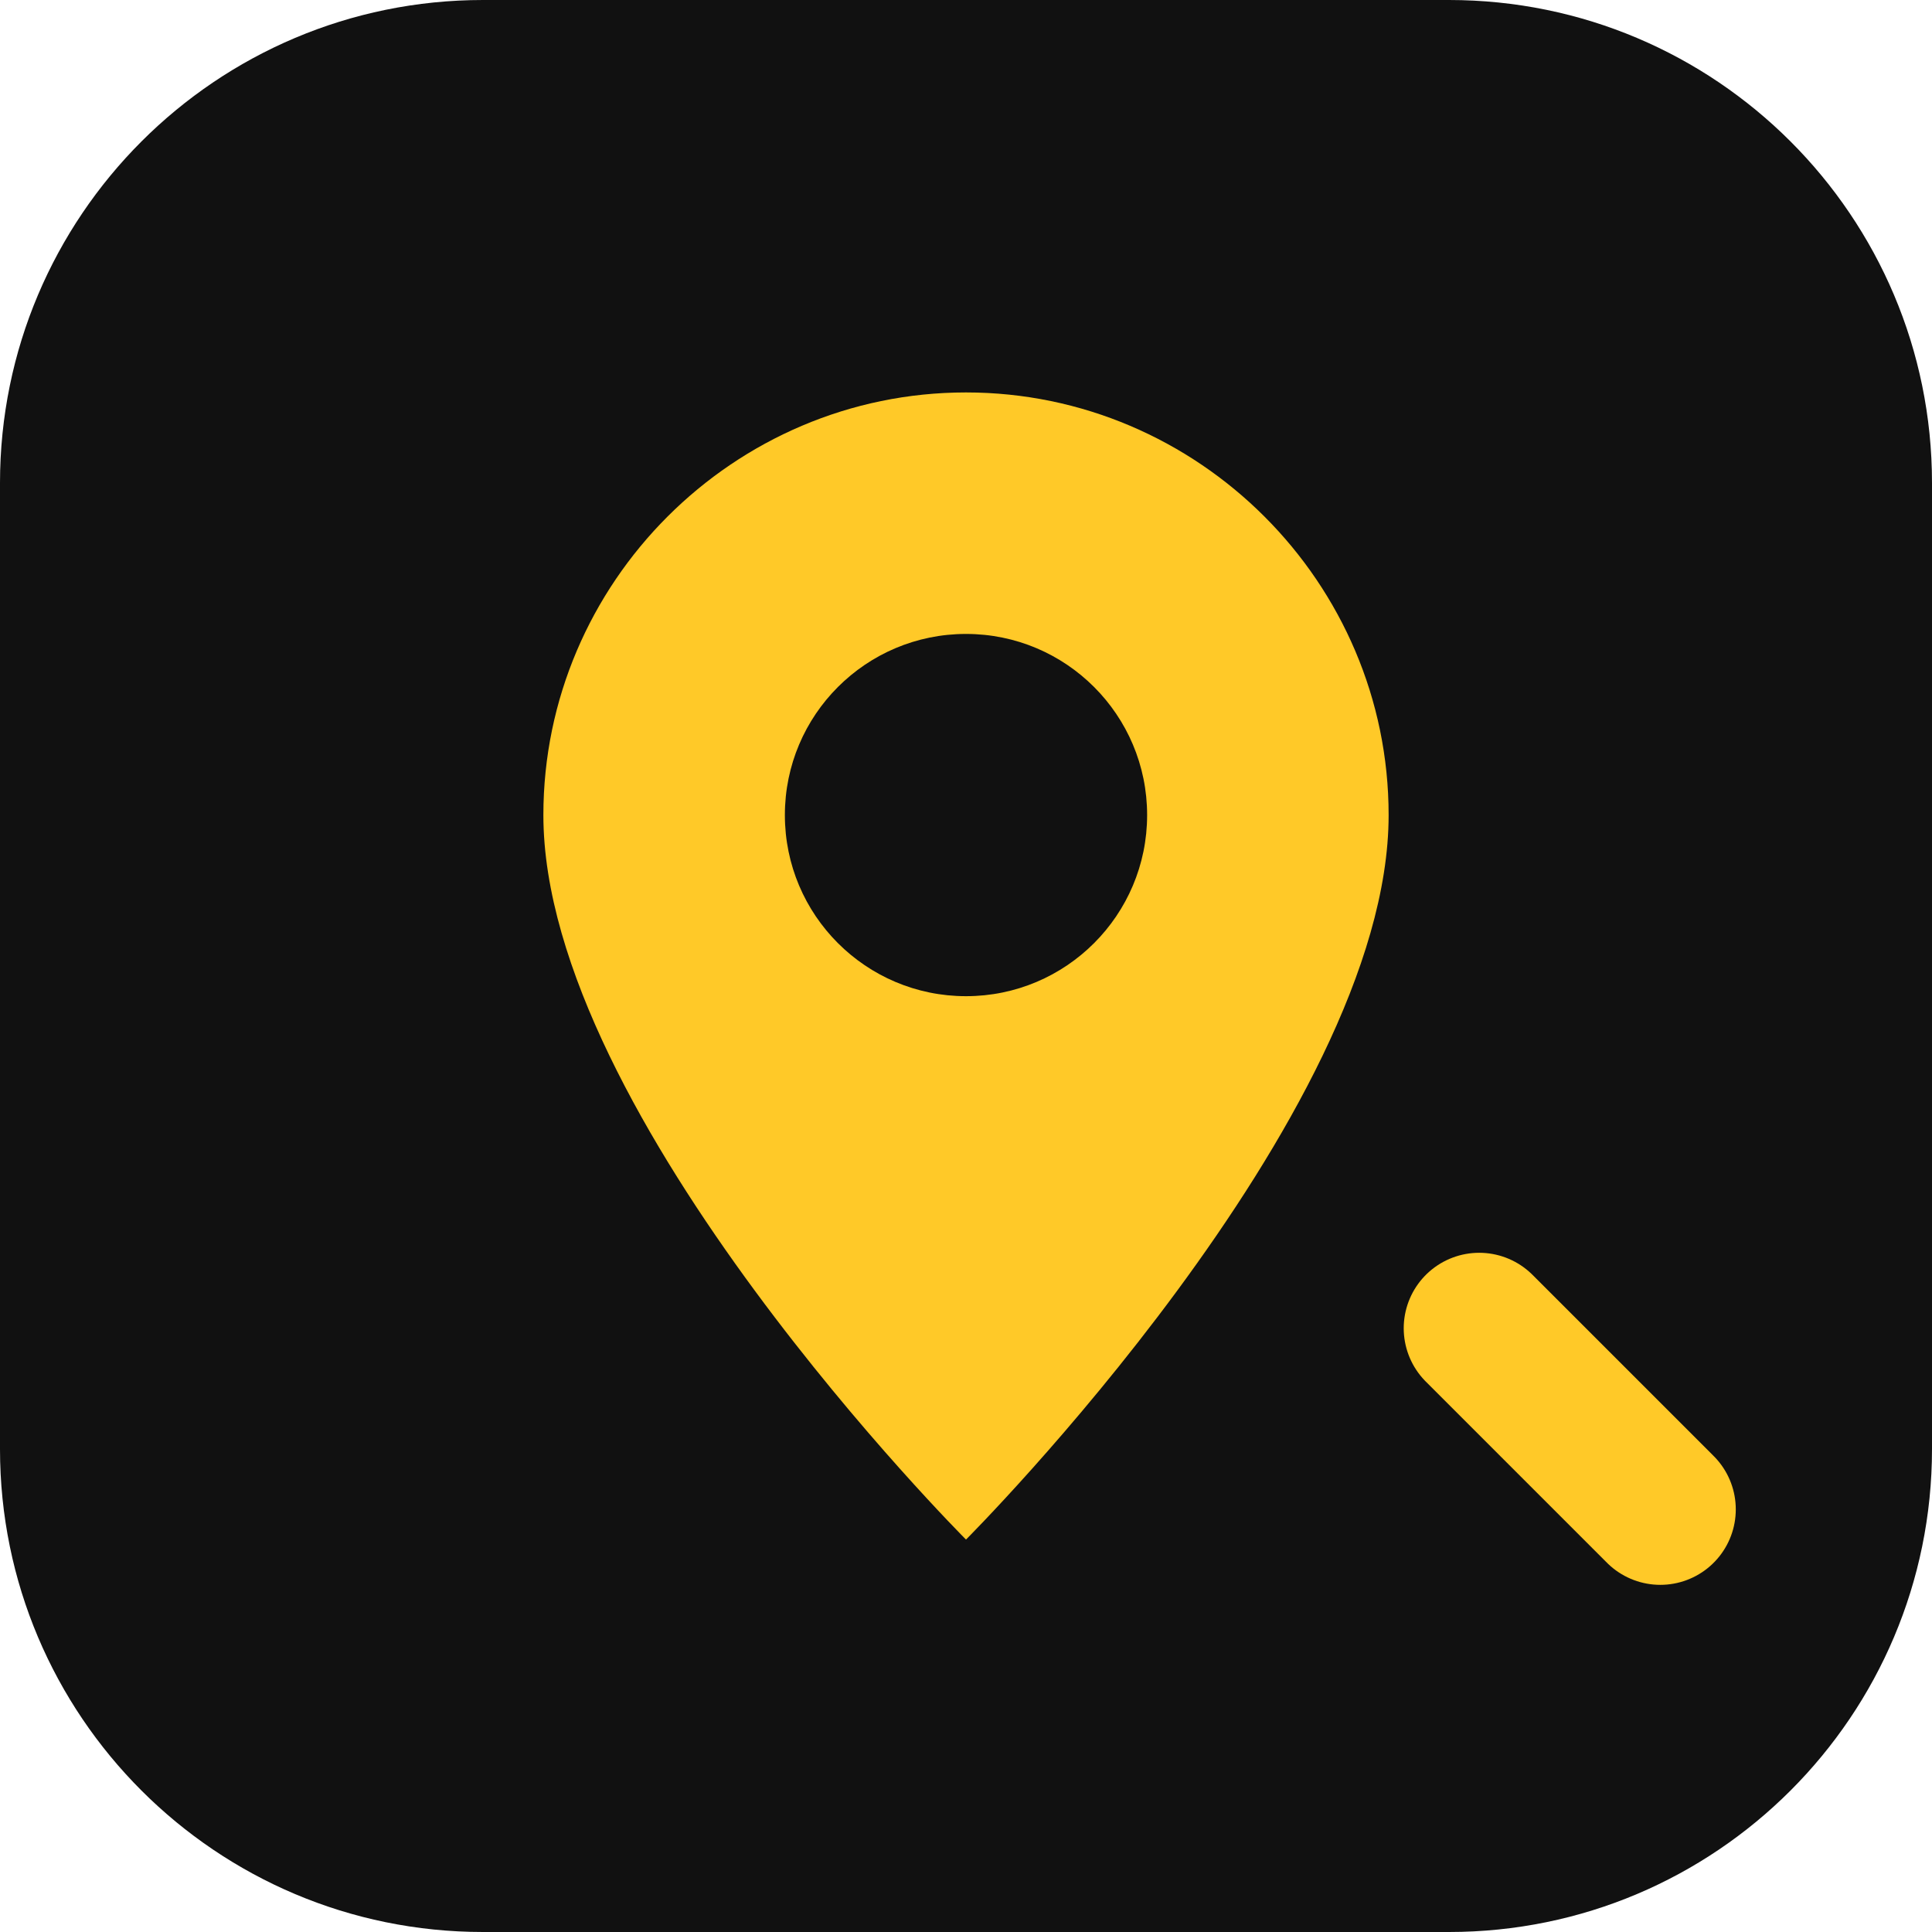
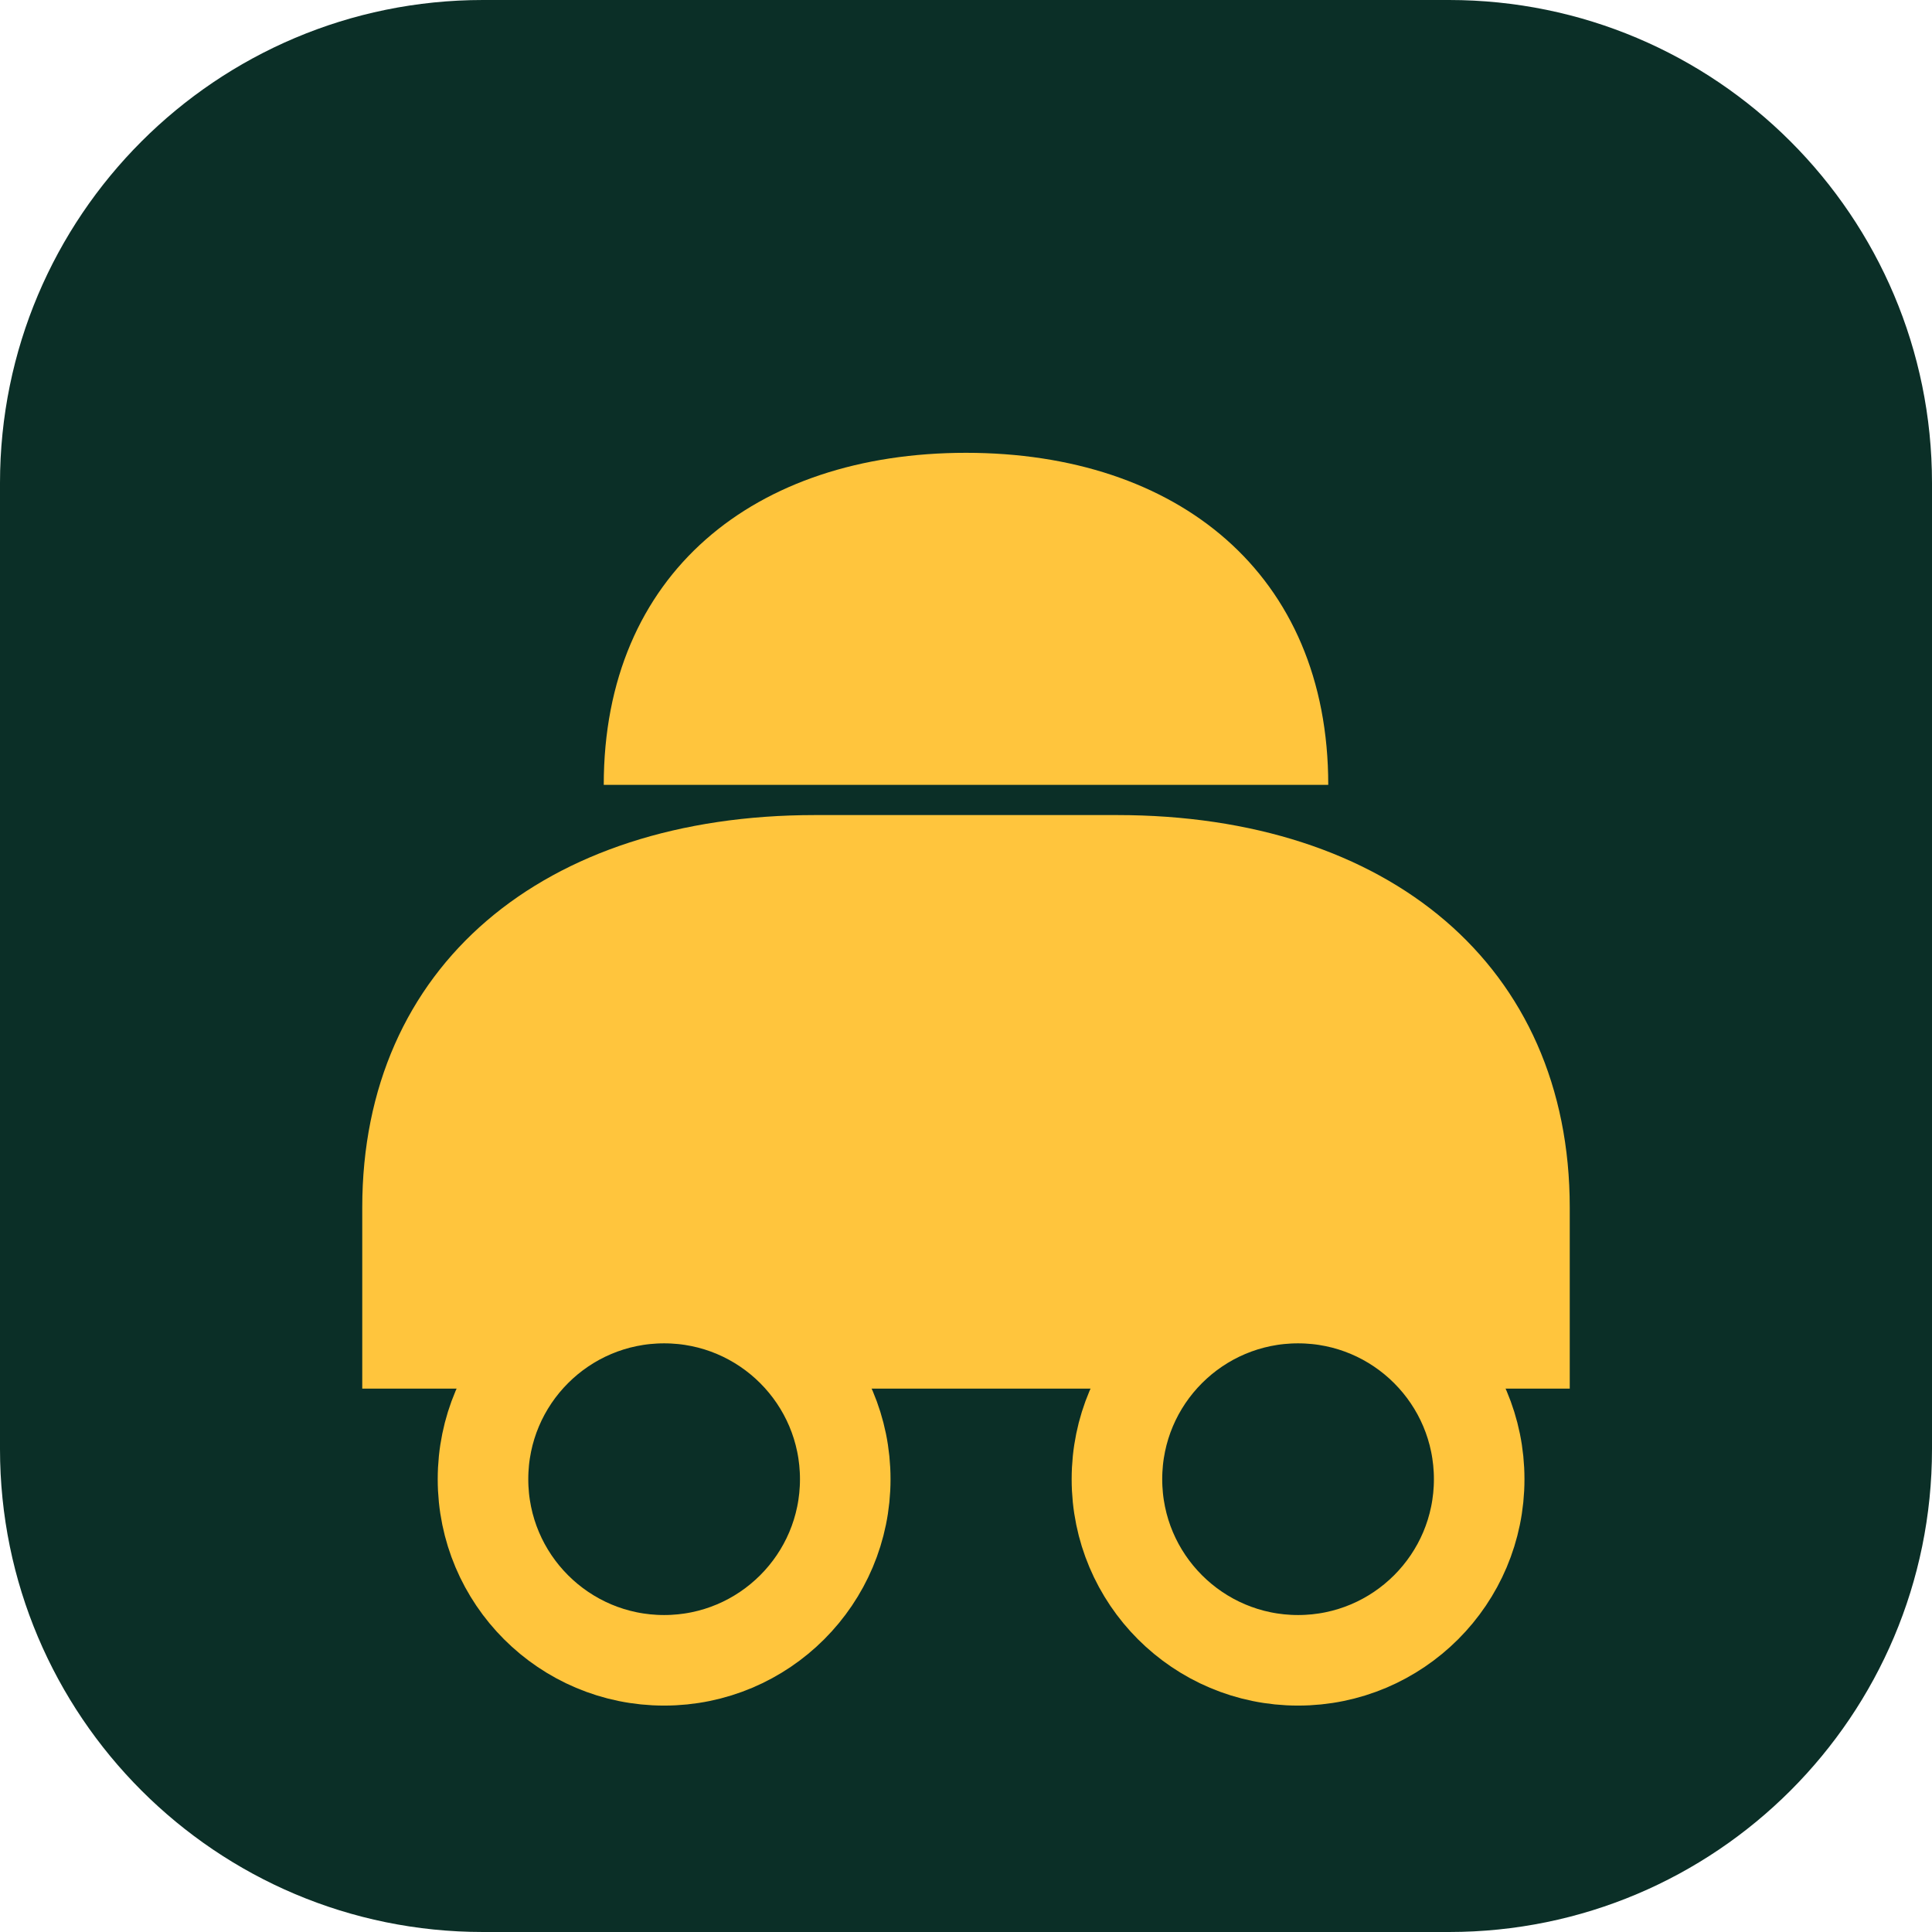
<svg xmlns="http://www.w3.org/2000/svg" viewBox="0 0 64 64">
-   <rect width="64" height="64" rx="16" fill="#111111" />
-   <path d="M32 13C24.3 13 18 19.3 18 27C18 37 32 51 32 51C32 51 46 37 46 27C46 19.3 39.7 13 32 13Z" fill="#FFC928" />
-   <circle cx="32" cy="27" r="6" fill="#111111" />
-   <path d="M49 44L55 50" stroke="#FFC928" stroke-width="5" stroke-linecap="round" />
+   <rect width="64" height="64" rx="16" fill="#0b2f27" />
+   <path d="M12 40c0-8 6-13 15-13h10c9 0 15 5 15 13v6H12v-6Z" fill="#ffc53d" />
+   <path d="M20 26c0-7 5-11 12-11s12 4 12 11H20Z" fill="#ffc53d" />
+   <circle cx="22" cy="49" r="6" fill="#0b2f27" stroke="#ffc53d" stroke-width="3" />
+   <circle cx="43" cy="49" r="6" fill="#0b2f27" stroke="#ffc53d" stroke-width="3" />
</svg>
